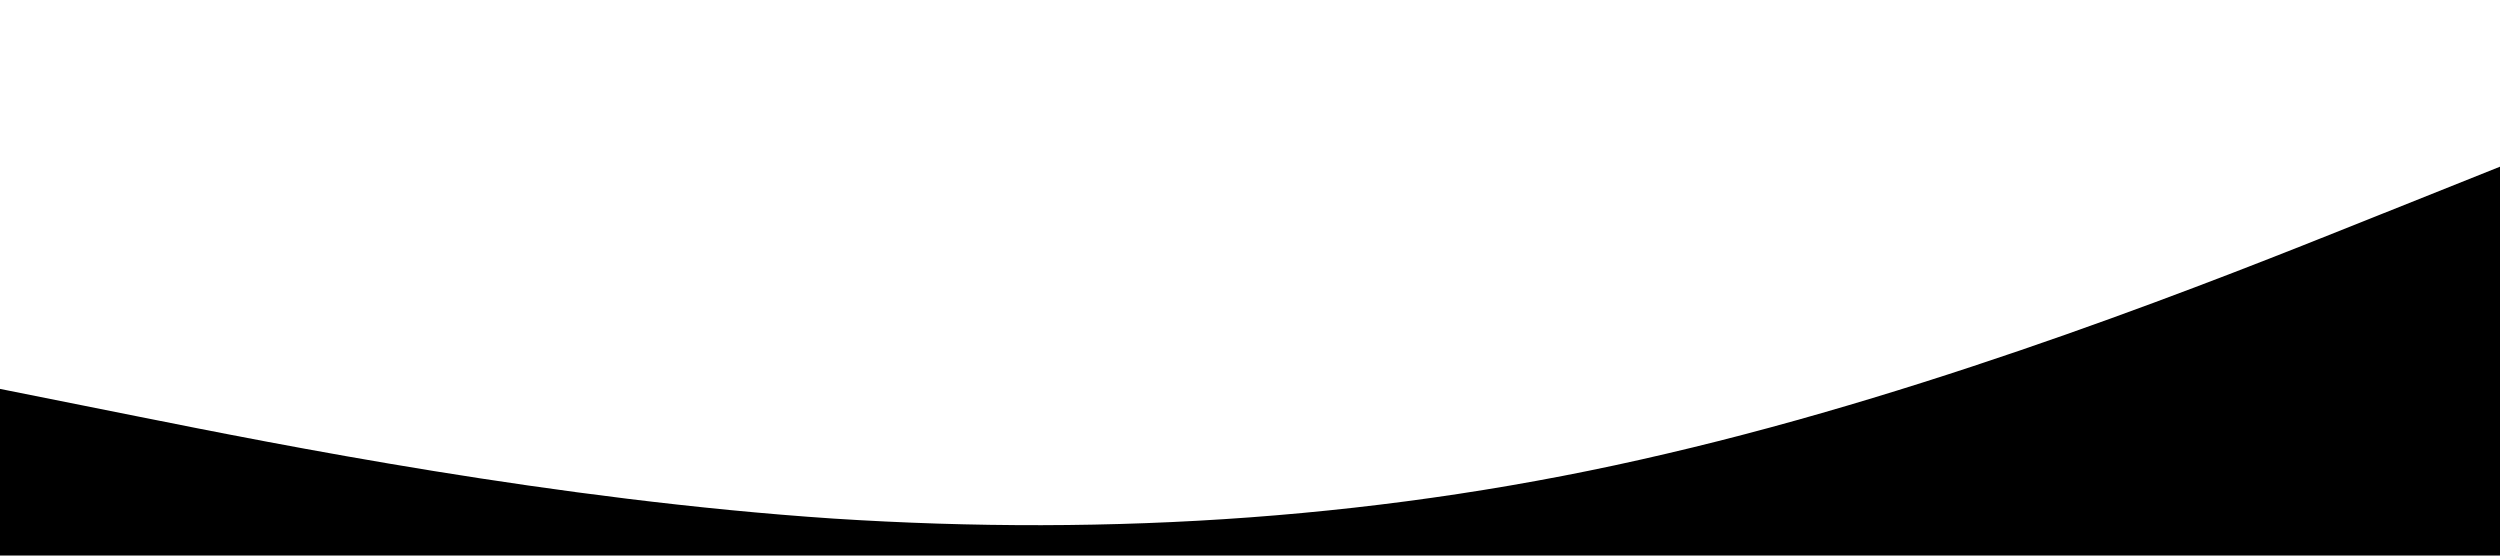
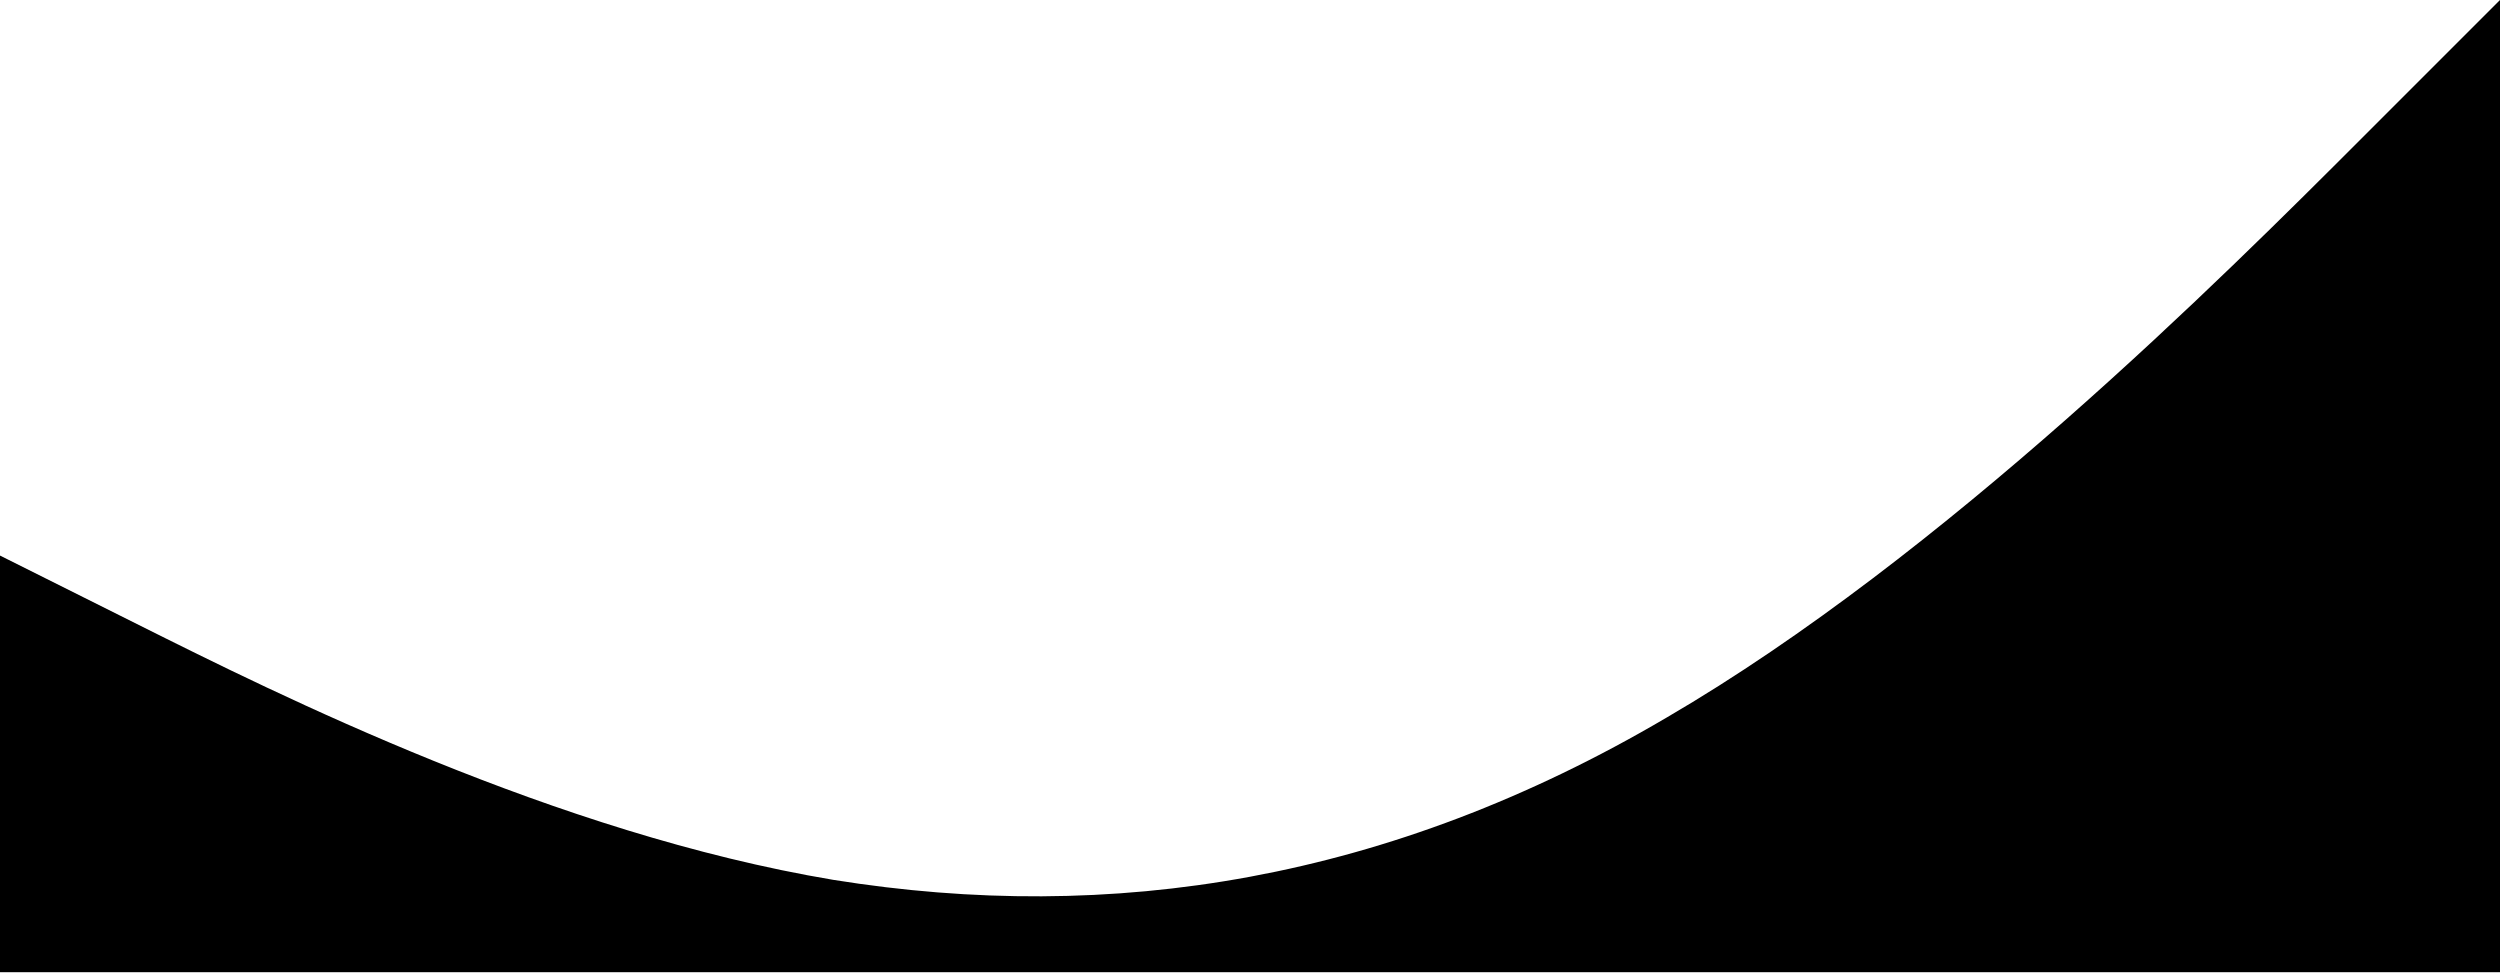
- <svg xmlns="http://www.w3.org/2000/svg" viewBox="0 0 1440 320">
-   <path d="M0,224L80,240C160,256,320,288,480,298.7C640,309,800,299,960,261.3C1120,224,1280,160,1360,128L1440,96L1440,320L1360,320C1280,320,1120,320,960,320C800,320,640,320,480,320C320,320,160,320,80,320L0,320Z" />
+ <svg xmlns="http://www.w3.org/2000/svg" version="1.1" id="Layer_1" x="0px" y="0px" viewBox="0 0 1440 560.1" style="enable-background:new 0 0 1440 560.1;" xml:space="preserve">
+   <path d="M0,320l80,40c80,40,240,120,400,146.8c160,25.7,320,0.7,480-93.5C1120,320,1280,160,1360,80l80-80v560h-80  c-80,0-240,0-400,0s-320,0-480,0s-320,0-400,0H0V320z" />
</svg>
